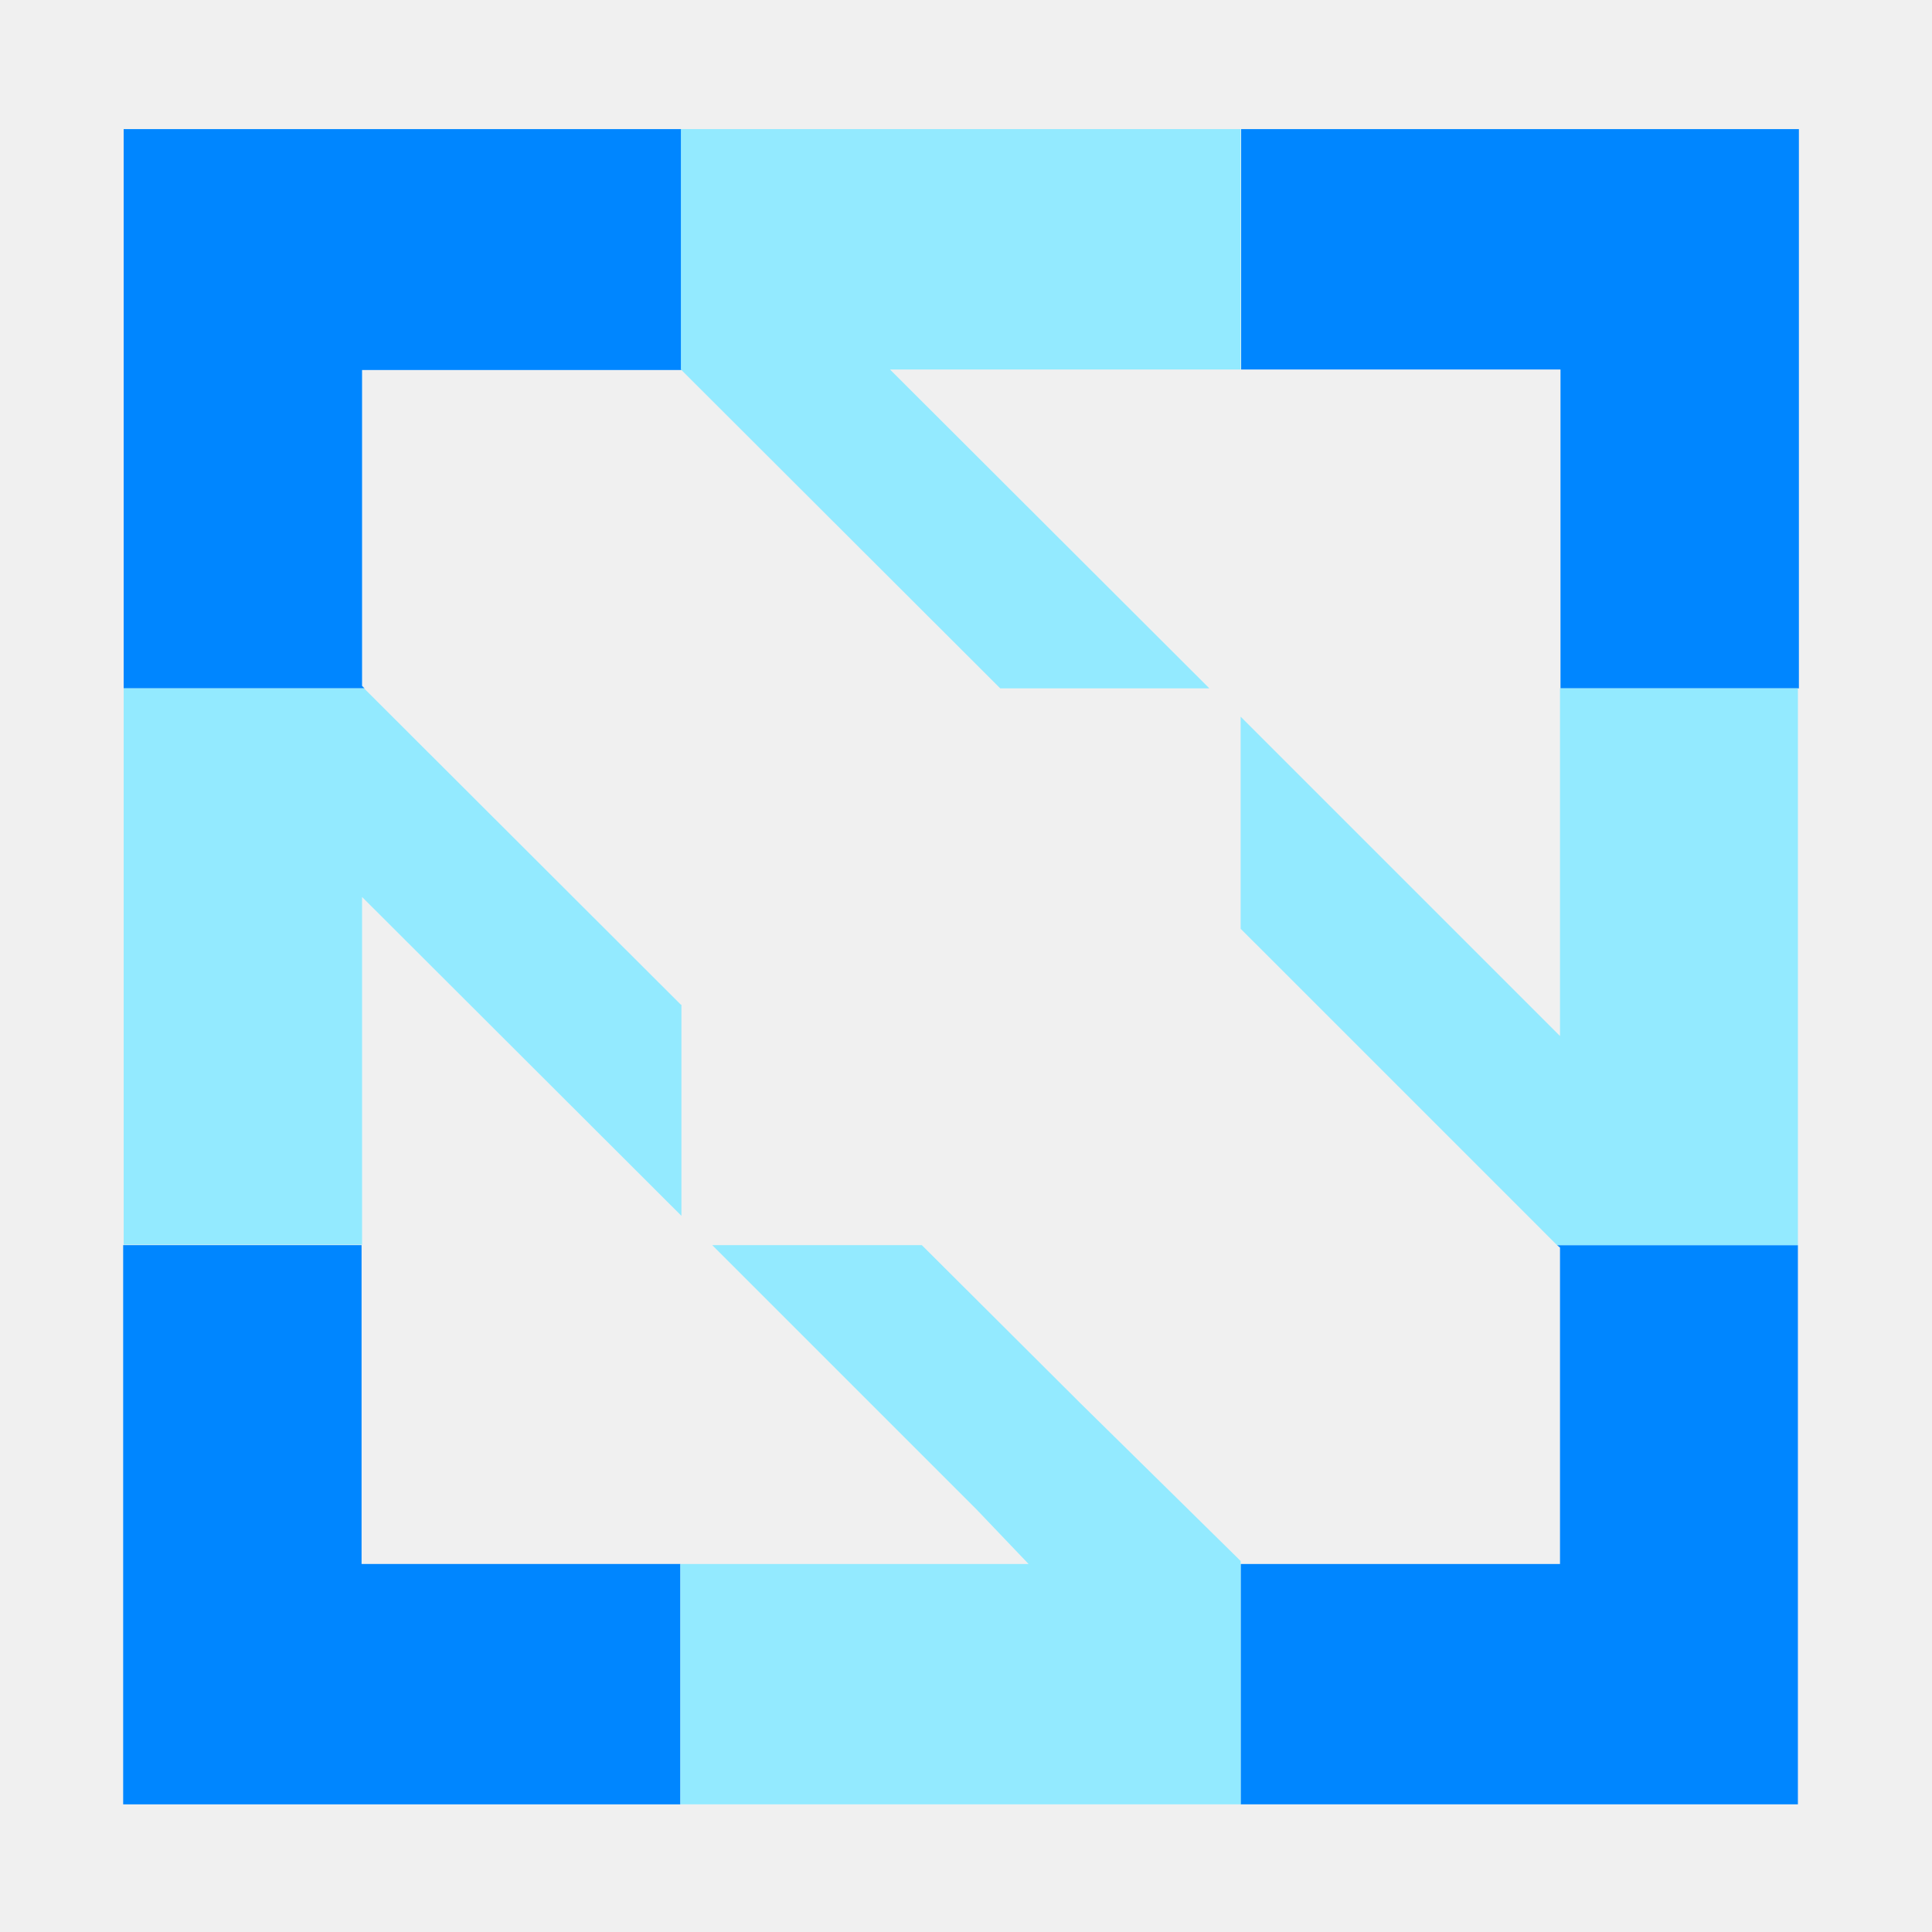
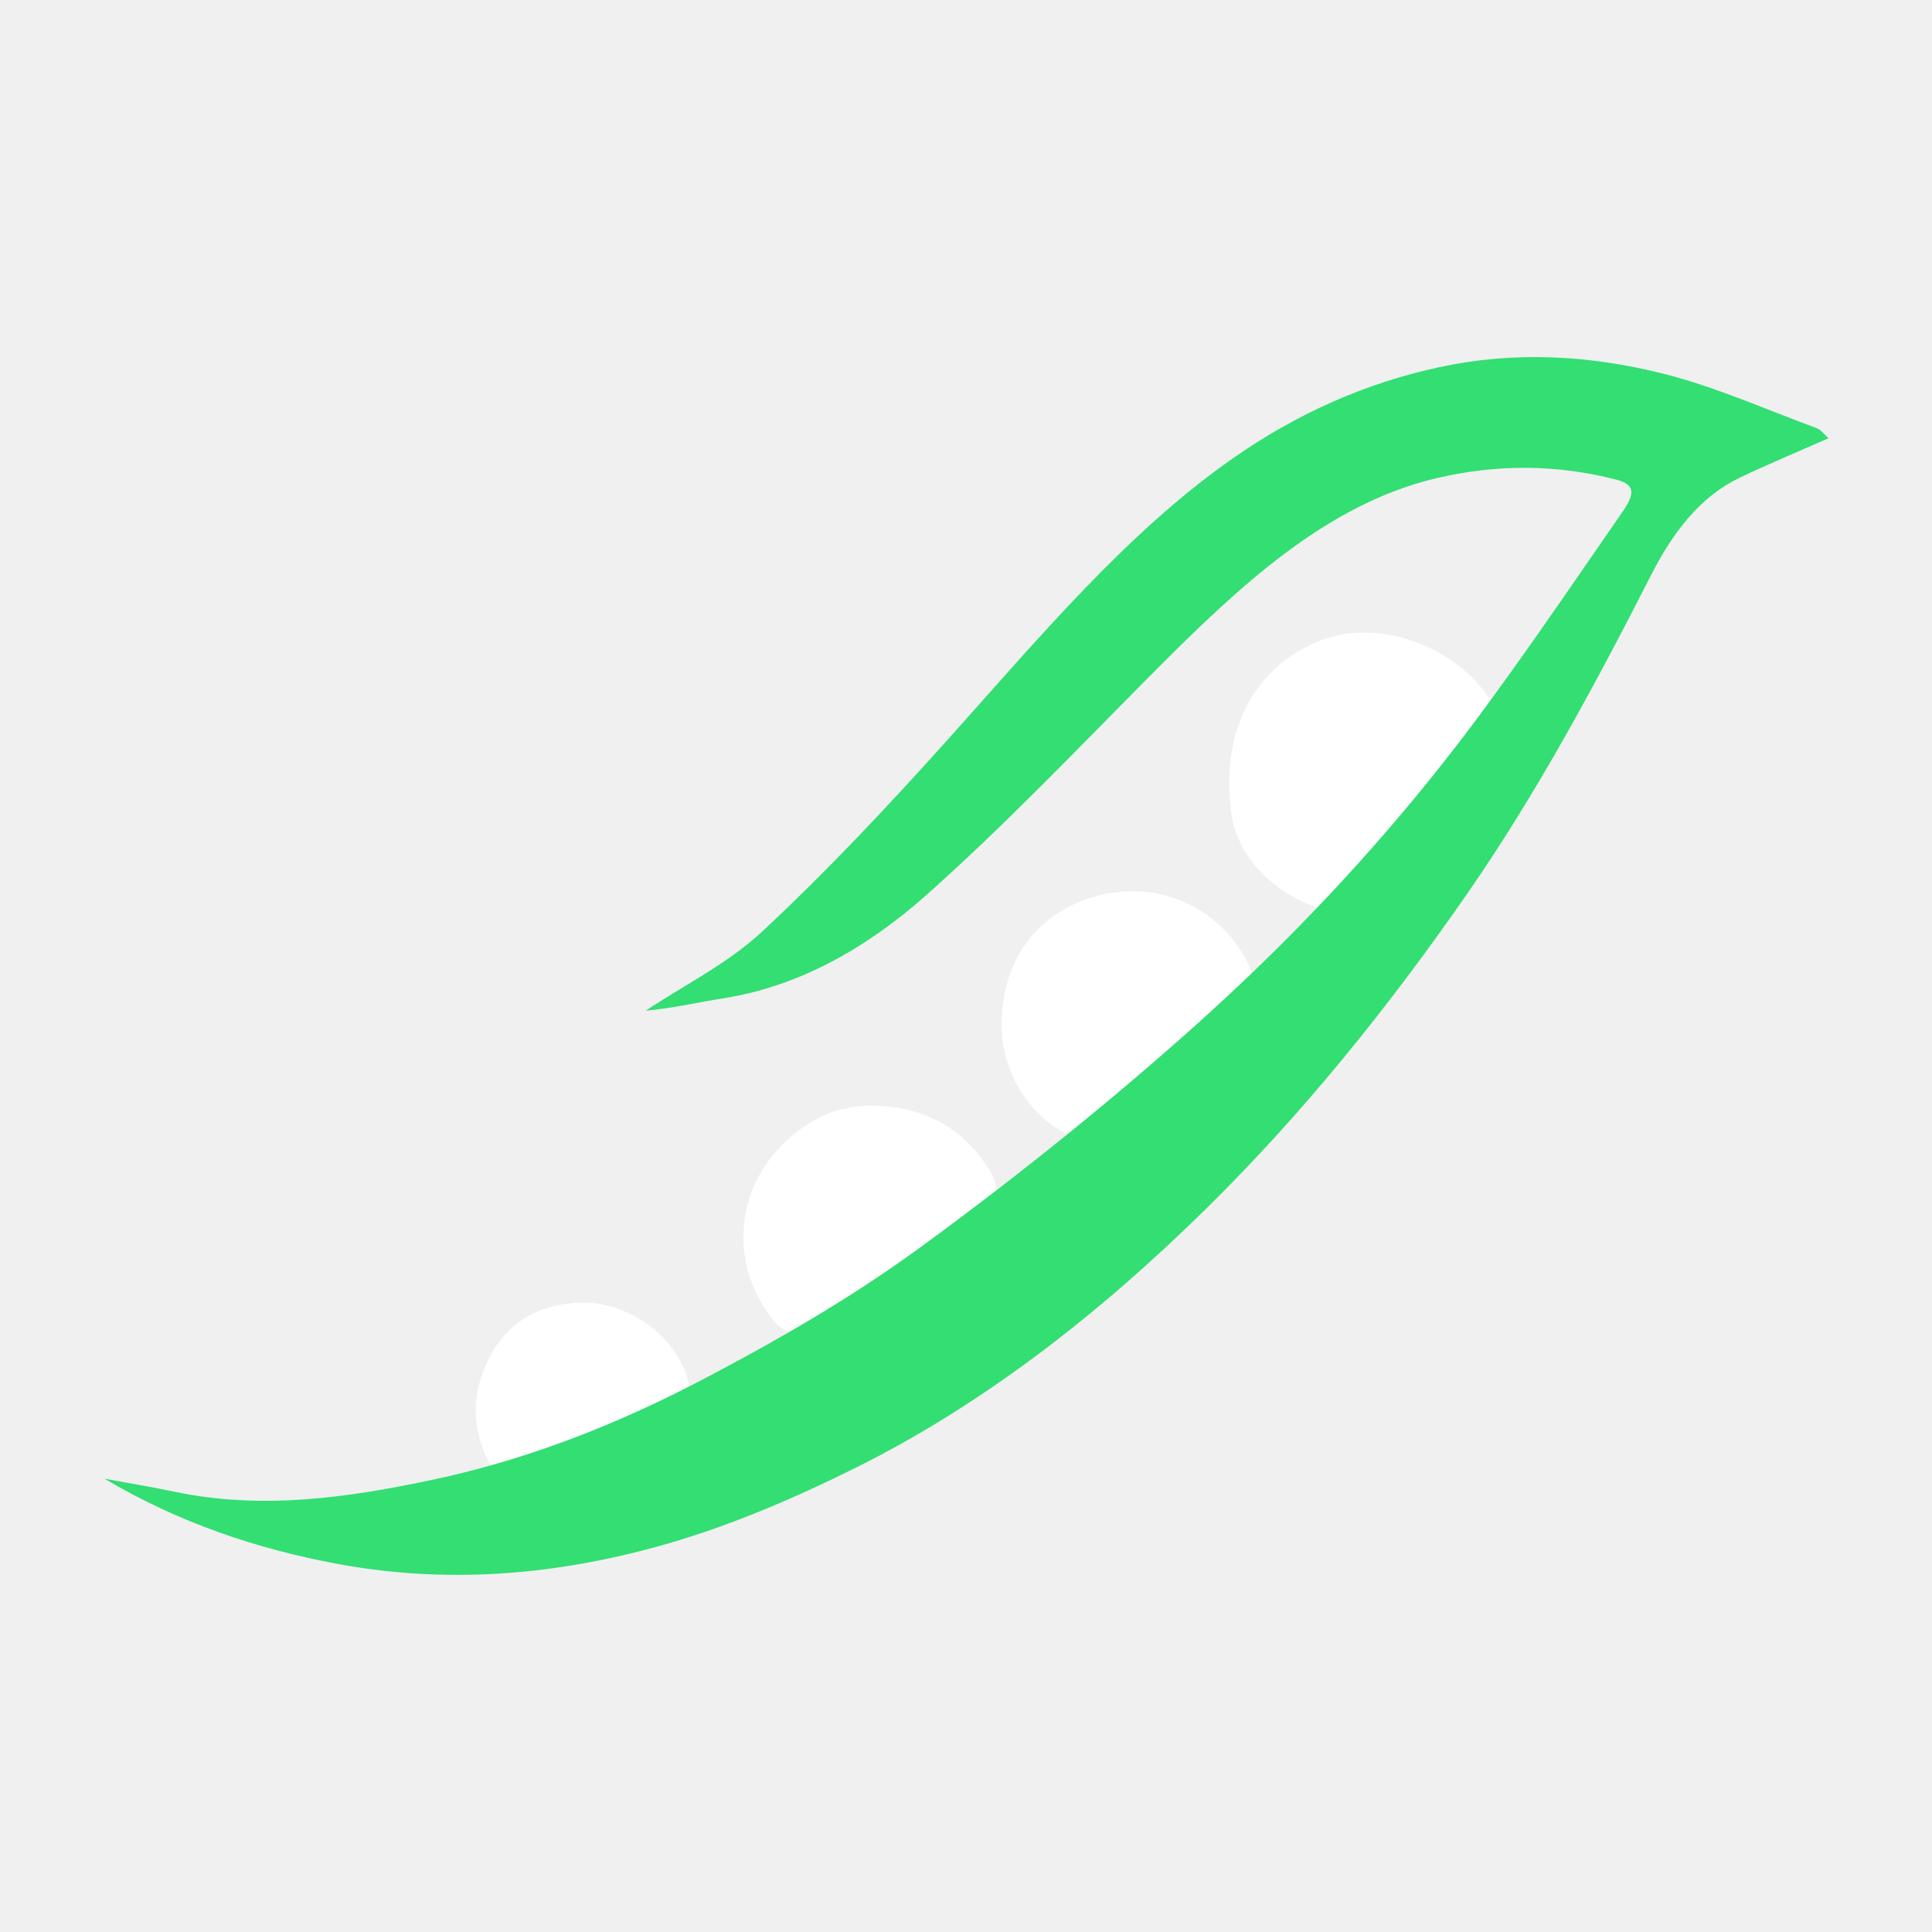
- <svg xmlns="http://www.w3.org/2000/svg" version="1.1" id="a" x="0px" y="0px" viewBox="0 0 389 389" style="enable-background:new 0 0 389 389;" xml:space="preserve">
-   <style type="text/css">
- 	.st0{fill:#0086FF;}
- 	.st1{fill:#93EAFF;}
- </style>
-   <g>
-     <path class="st0" d="M72.8,250.7h-48v112.6h112.2v-48.4H72.8V250.7z" />
-     <path class="st0" d="M314.1,251.2v63.7h-64.3v48.4h112.2V250.7h-48.5L314.1,251.2z" />
-     <path class="st0" d="M24.9,138.6h48.5l-0.5-0.5V74.5h64.3V26H24.9V138.6z" />
-     <path class="st0" d="M249.9,26v48.4h64.3v64.2h48V26C362.1,26,249.9,26,249.9,26z" />
-     <path class="st1" d="M243.5,138.6l-64.3-64.2h70.6V26H137.1v48.4l64.3,64.2H243.5z" />
-     <path class="st1" d="M185.6,250.7h-42.2l53.2,53.2l10.5,11h-70.1v48.4h112.8v-49l-32.1-31.6L185.6,250.7z" />
-     <path class="st1" d="M314.1,138.6v70l-11.1-11.1l-53.2-53.2V187l31.6,31.6l32.1,32.1h48.5V138.6H314.1L314.1,138.6z" />
-     <path class="st1" d="M137.1,202.3l-63.8-63.7H24.9v112h48v-70l64.3,64.2V202.3z" />
+ <svg xmlns="http://www.w3.org/2000/svg" viewBox="0 0 512 512">
+   <defs>
+     <style>
+       .cls-1 {
+         fill: none;
+       }
+ 
+       .cls-2 {
+         fill: #fff;
+       }
+ 
+       .cls-3 {
+         fill: #33de73;
+       }
+     </style>
+   </defs>
+   <g id="Graph">
+     <rect id="Frame" class="cls-1" x=".12" width="512" height="512" />
+   </g>
+   <g id="Horizontal">
+     <g>
+       <path class="cls-2" d="M395,185.59c-9.13-14.27-29.14-21.64-44.38-16.1-17.59,6.39-28.01,23.96-23.99,48.02,1.71,8.13,8.89,18.35,22.47,23,15.18-15.89,29.67-32.93,43.25-51.3,.89-1.2,1.77-2.41,2.65-3.62Z" />
+       <path class="cls-2" d="M331.55,258.07c-.2-1.47-.85-3.01-1.81-4.66-8.41-14.55-25.71-21.06-42.37-14.91-15.02,5.54-23.37,19.34-21.69,37.52,1.31,8.15,5.25,16.46,13.56,22.48,1.41,1.02,2.71,1.63,3.98,1.83,11.69-9.48,23.23-19.28,34.56-29.45,4.64-4.17,9.24-8.44,13.78-12.79Z" />
+       <path class="cls-2" d="M263.95,315.53c.14-1.58-.4-3.29-1.55-5.16-7.55-12.31-18.81-17.59-32.92-17.35-9.2,.31-16.62,4.64-22.64,10.86-12.43,12.84-13.13,32.14-1.84,46.08,1.35,1.67,2.78,2.76,4.48,2.86,11.66-6.75,23.15-14.03,34.24-22.12,6.78-4.95,13.53-10.01,20.23-15.16Z" />
+       <path class="cls-2" d="M155.72,345.2c-10.32-.16-19.88,3.42-25.6,13.79-5.15,9.35-5.52,19.05-.43,28.67,.12,.23,.25,.46,.37,.69,17.97-5.06,35.48-12.19,52.58-20.92-1.82-11.06-13.57-21.53-26.91-22.22Z" />
+     </g>
+     <path class="cls-3" d="M481.48,113.48c-13.58-4.99-27.01-11.03-40.82-14.48-19.51-4.88-39.23-5.99-59.12-1.72-19.43,4.17-37.71,12.19-55.03,24.33-27.94,19.57-51.18,47.45-75.14,74.16-15.9,17.73-32.16,35.03-49.14,50.88-9.43,8.8-20.67,14.23-31.09,21.18,6.86-.57,13.83-2.21,20.84-3.32,19.6-3.13,37.5-13.08,53.52-27.32,20.71-18.4,40.31-39.01,60.19-59.01,22.77-22.91,45.97-44.63,74.97-51.45,15.87-3.73,31.82-3.73,47.66,.38,4.77,1.24,5.19,3.42,1.73,8.43-11.61,16.78-23.11,33.71-35.06,50.05-.88,1.21-1.76,2.42-2.65,3.62-13.59,18.37-28.08,35.41-43.25,51.3-5.75,6.02-11.6,11.88-17.54,17.57-4.54,4.35-9.14,8.62-13.78,12.79-11.32,10.17-22.86,19.98-34.56,29.45-6.38,5.17-12.8,10.24-19.26,15.21-6.71,5.16-13.45,10.21-20.23,15.16-11.1,8.1-22.58,15.37-34.24,22.12-8.01,4.64-16.1,9.03-24.21,13.26-.87,.46-1.75,.9-2.62,1.35-17.1,8.74-34.6,15.86-52.58,20.92-4.88,1.37-9.78,2.6-14.73,3.66-22.98,4.93-45.86,8.2-69.05,3.33-6.19-1.3-12.41-2.31-18.61-3.46,19.74,11.68,40.34,18.58,61.71,22.57,28.62,5.33,56.97,3.1,84.93-4.62,17.98-4.96,35.72-12.49,52.93-21.09,33.32-16.66,63.87-40.33,92.45-68.47,25.21-24.82,48.05-52.98,69.27-83.63,18.19-26.27,33.73-55.07,48.73-84.51,5.78-11.35,13.13-20.59,23.06-25.38,7.71-3.72,15.56-6.95,23.84-10.61-1.25-1.09-2.09-2.27-3.11-2.65Z" />
  </g>
</svg>
